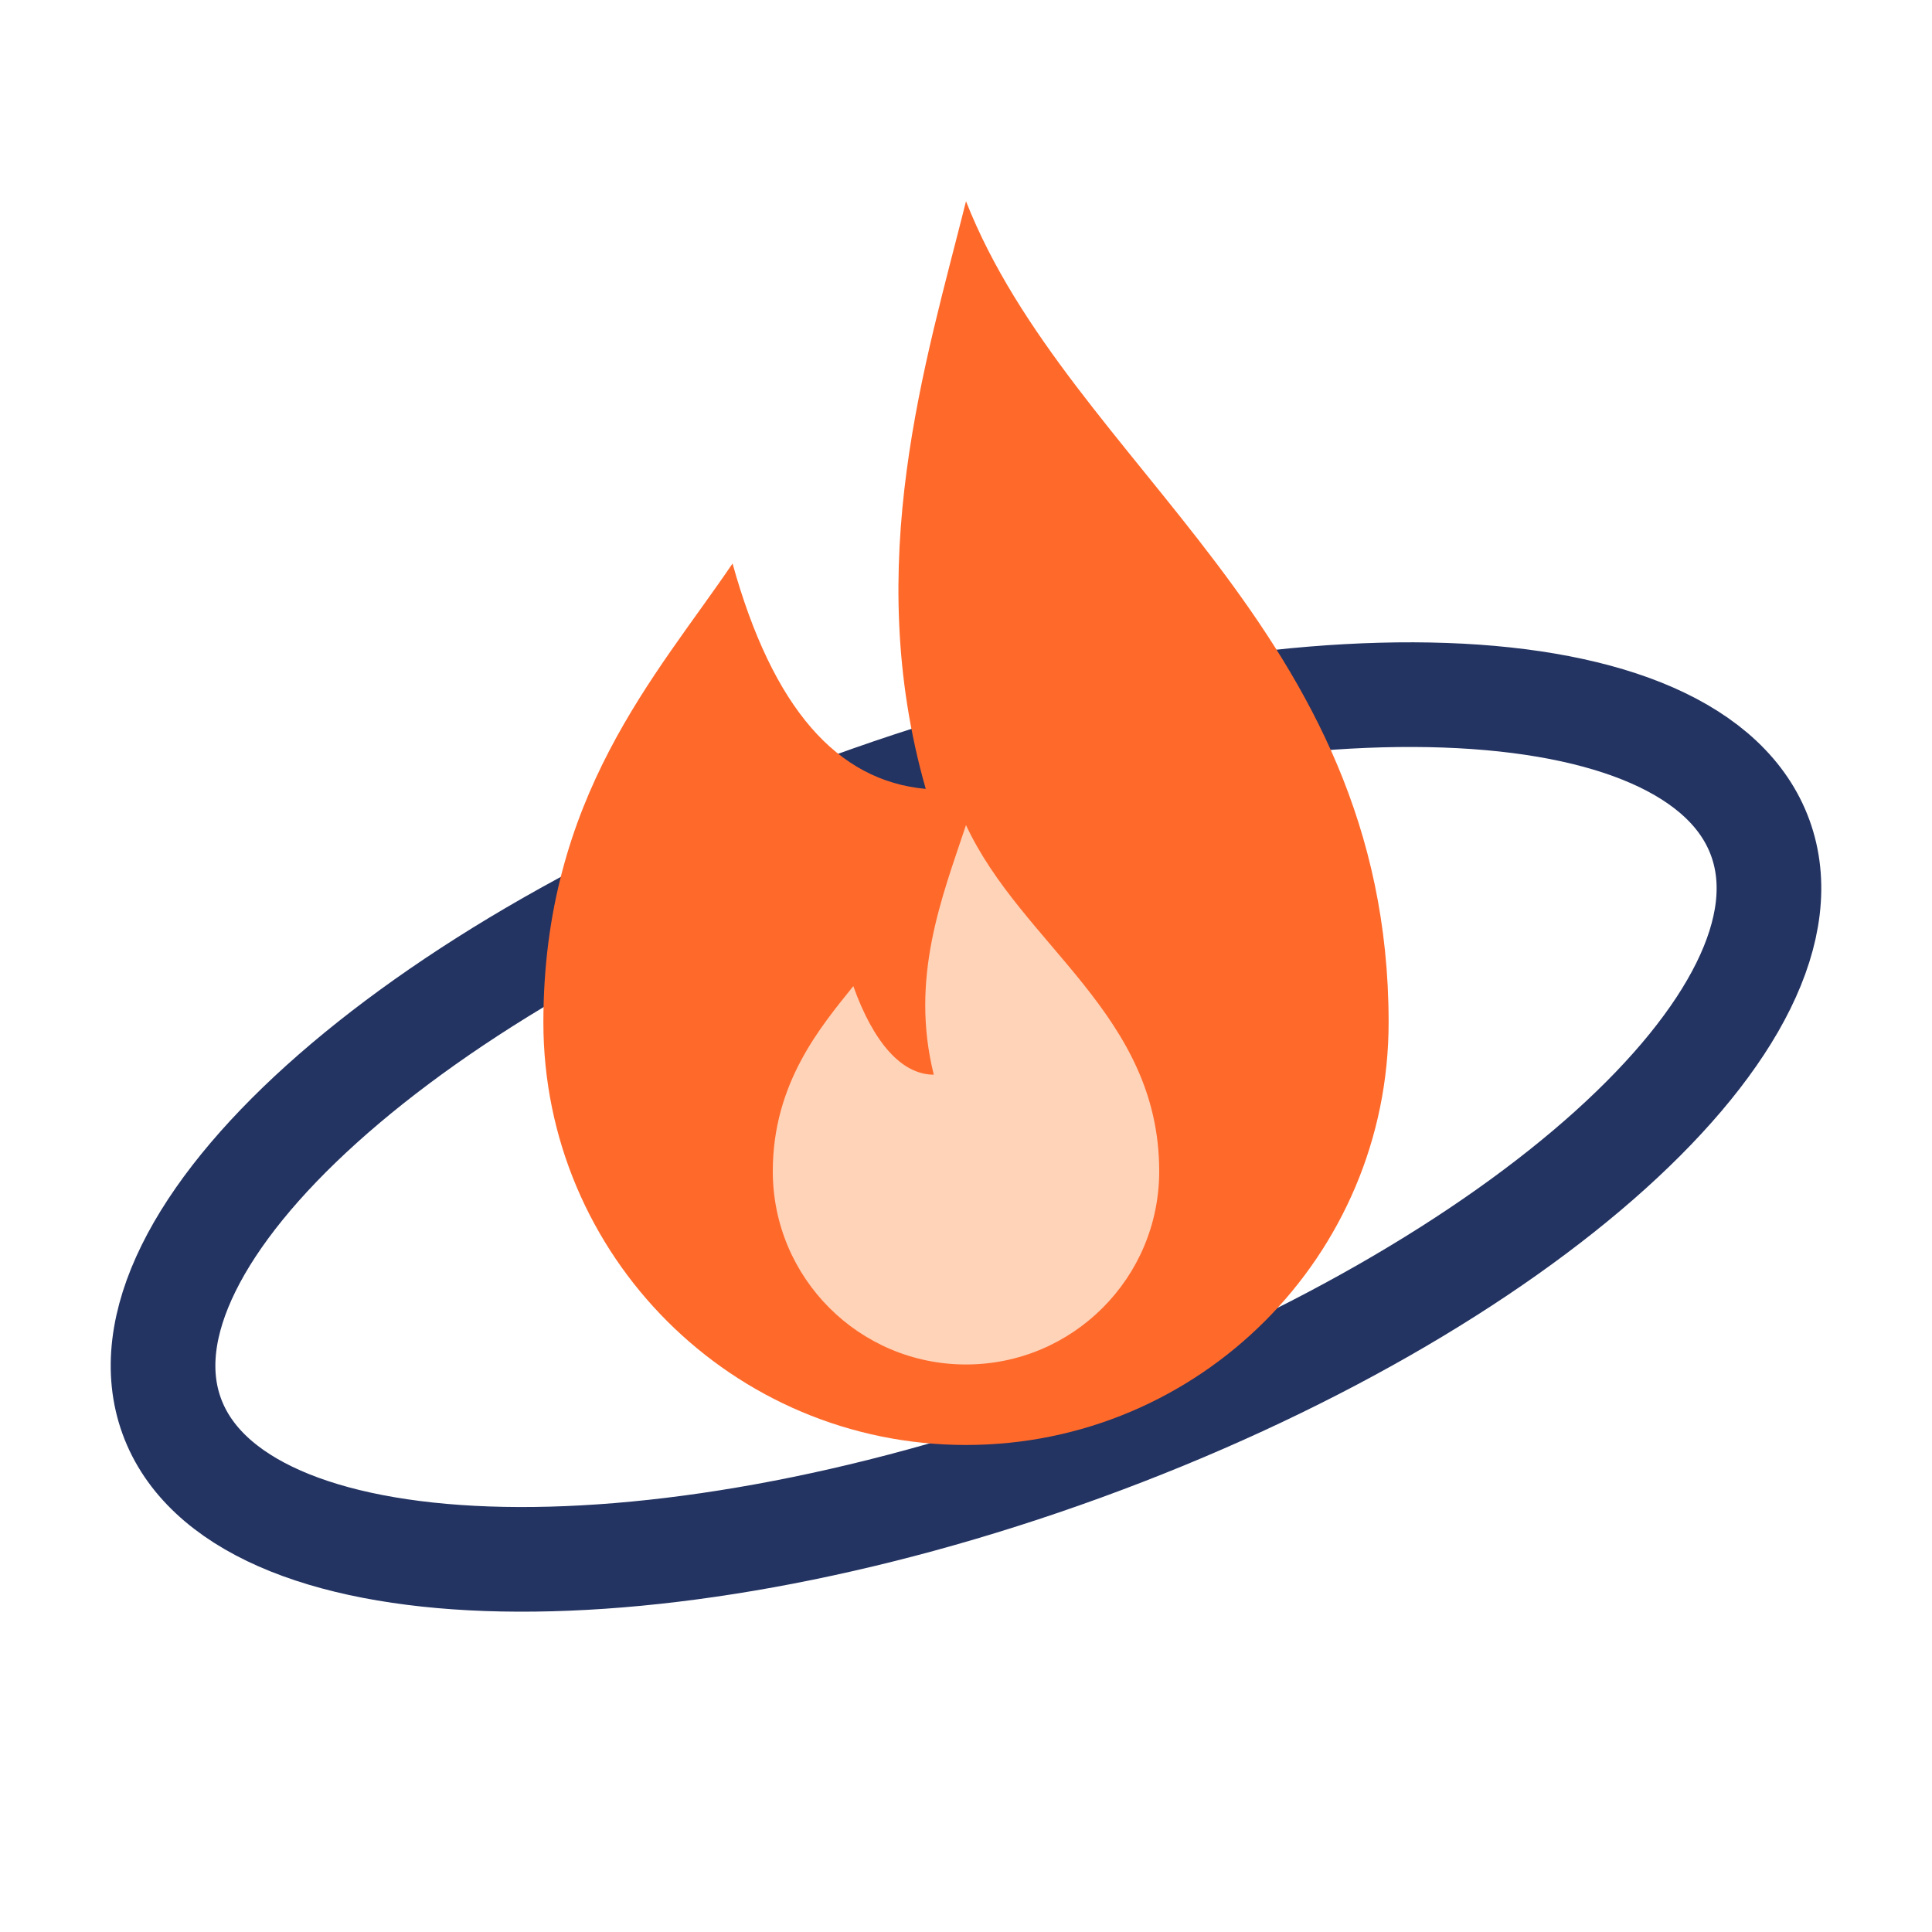
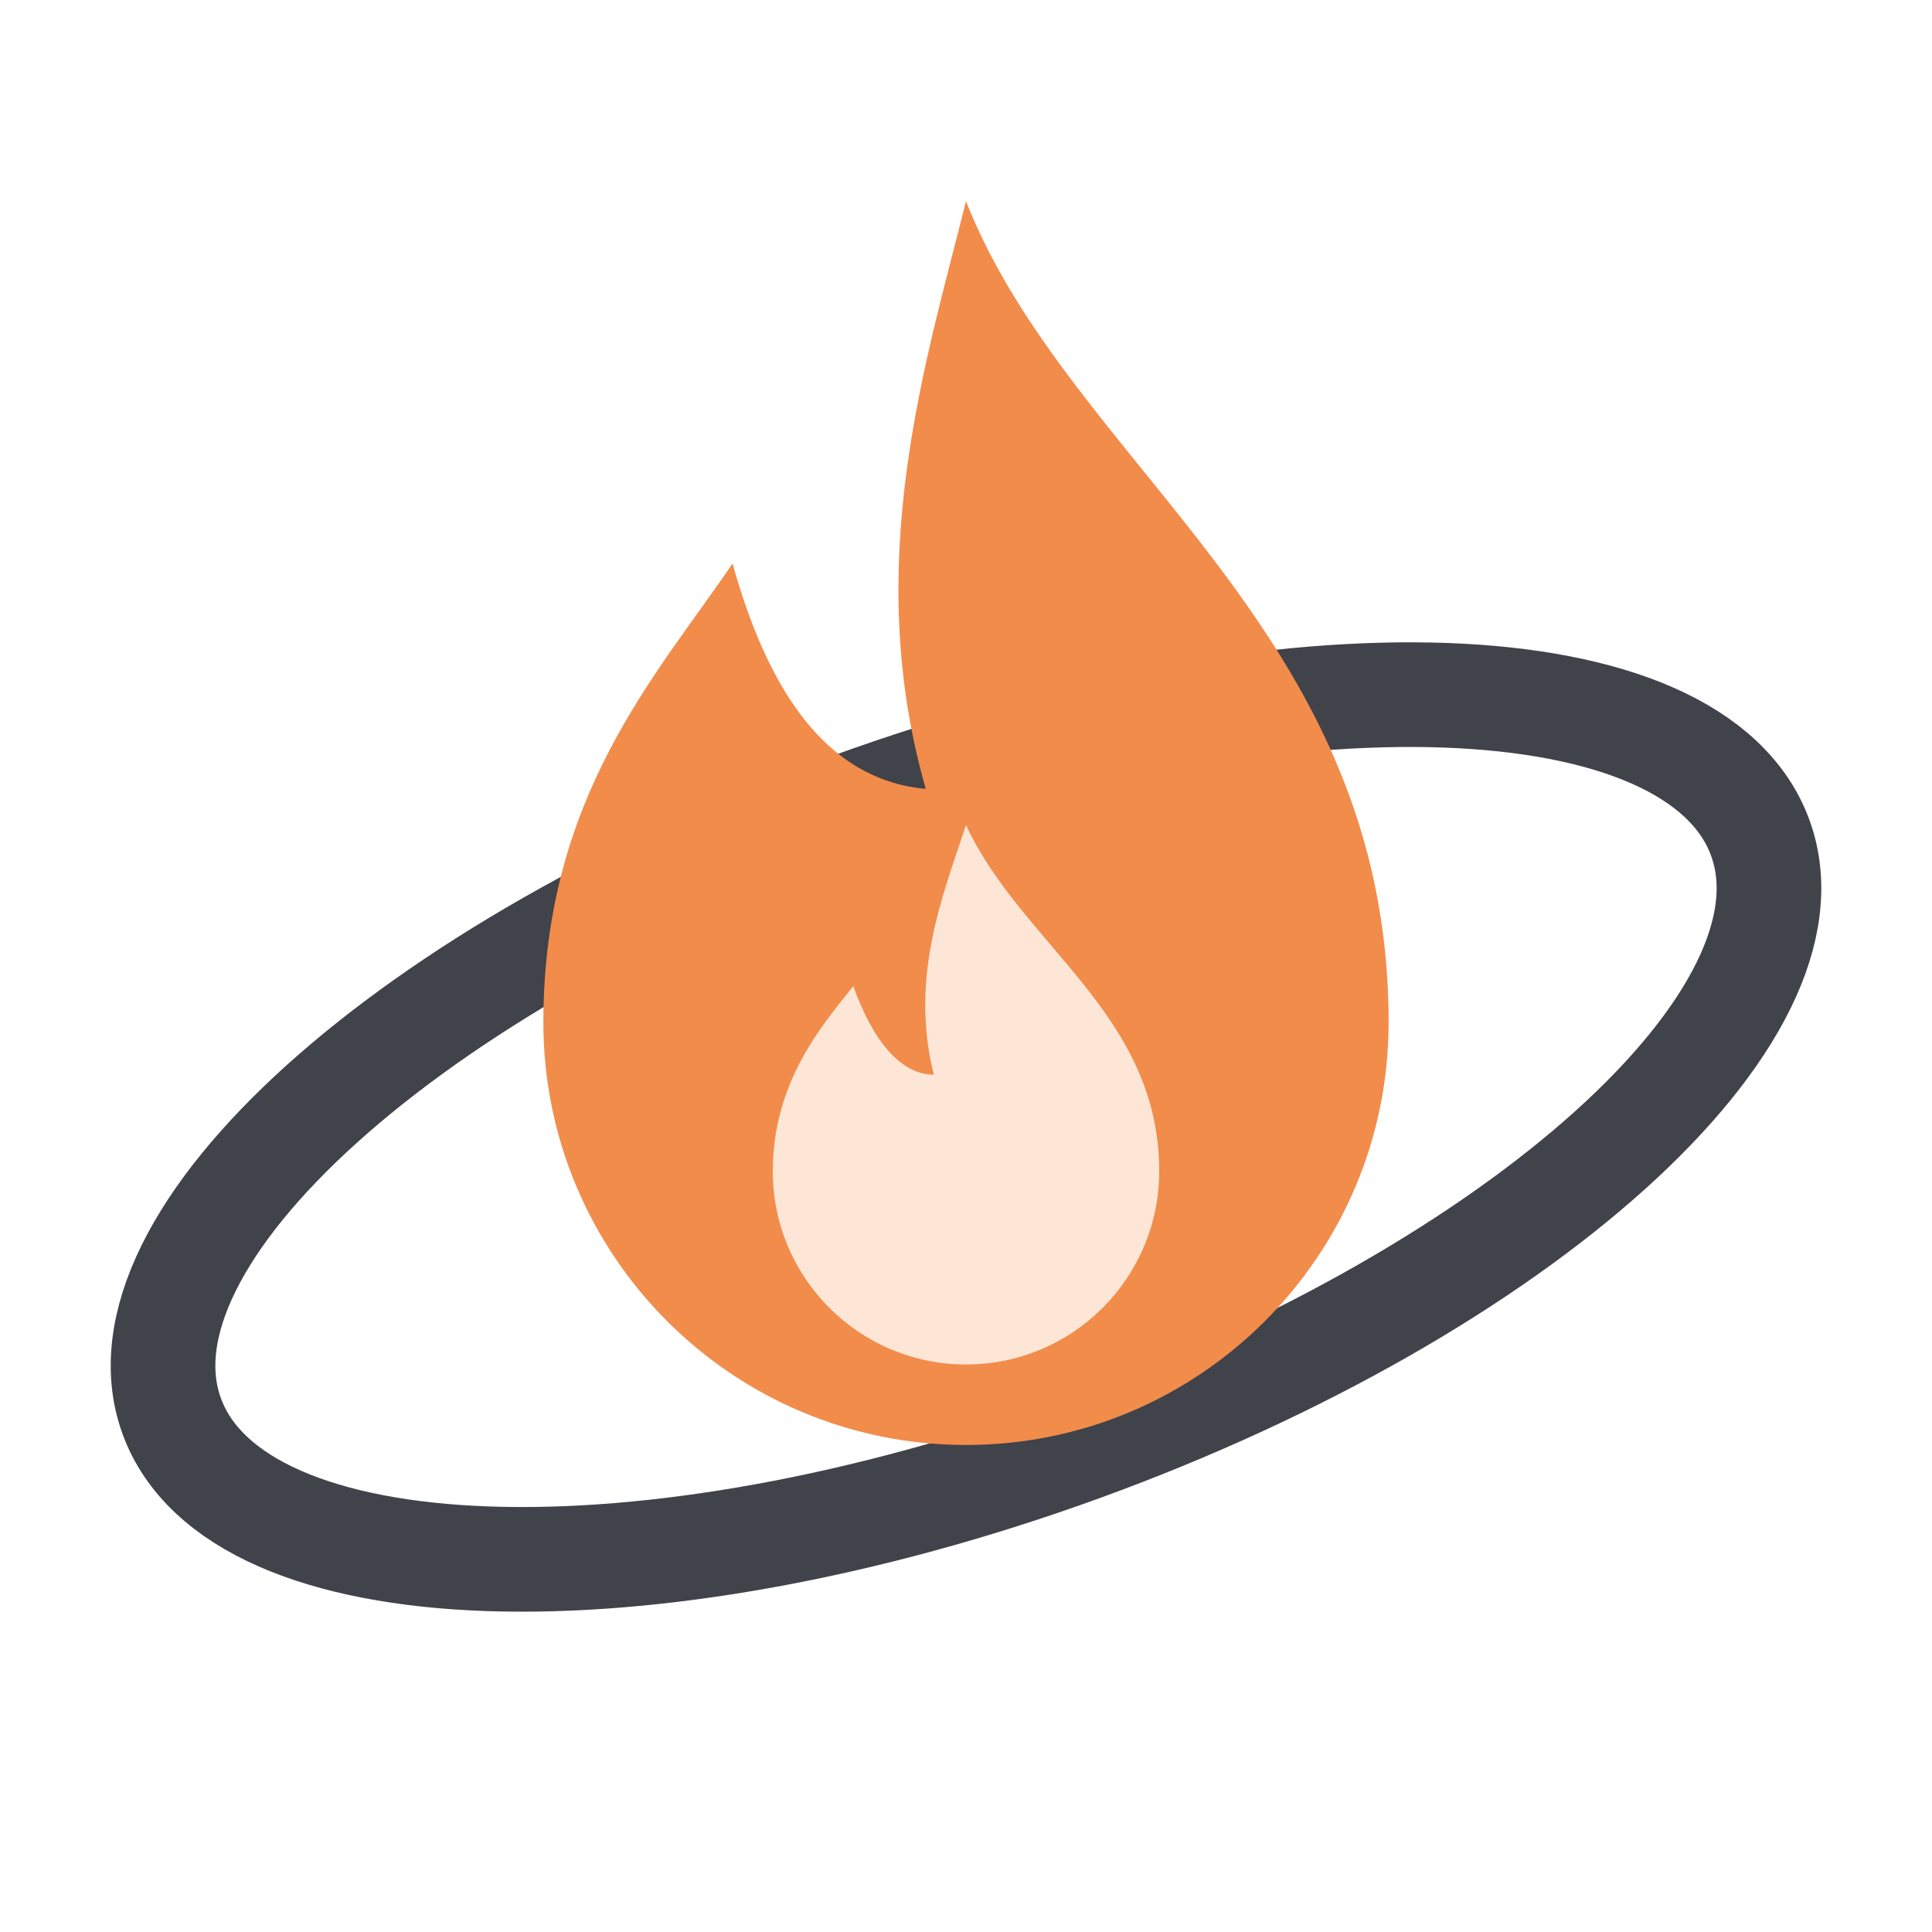
<svg xmlns="http://www.w3.org/2000/svg" viewBox="0 0 48 48">
-   <ellipse cx="24" cy="28" rx="21" ry="8.5" transform="rotate(-20 24 28)" fill="none" stroke="#0B1D51" stroke-width="2.6" opacity=".9" />
-   <path d="M24 5c2.6 6.6 10.5 10.6 10.5 20.4A10.5 10.5 0 0 1 13.5 25.4c0-5.6 2.8-8.6 4.7-11.4 1 3.6 2.6 5.4 4.8 5.6-1.6-5.6 0-10.6 1-14.6z" fill="#FF6A2B" />
-   <path d="M24 20.5c1.4 3 4.8 4.7 4.8 8.6a4.8 4.8 0 0 1-9.6 0c0-2.2 1.2-3.6 2-4.6.5 1.4 1.2 2.2 2 2.2-.6-2.4.2-4.4.8-6.2z" fill="#FFD3B8" />
+   <ellipse cx="24" cy="28" rx="21" ry="8.5" transform="rotate(-20 24 28)" fill="none" stroke="#2B2F36" stroke-width="2.6" opacity=".9" />
+   <path d="M24 5c2.6 6.6 10.5 10.6 10.5 20.4A10.5 10.5 0 0 1 13.5 25.4c0-5.6 2.8-8.6 4.7-11.4 1 3.6 2.6 5.4 4.8 5.6-1.6-5.6 0-10.6 1-14.6z" fill="#F28C4B" />
+   <path d="M24 20.5c1.4 3 4.8 4.7 4.8 8.6a4.8 4.8 0 0 1-9.6 0c0-2.2 1.2-3.6 2-4.6.5 1.4 1.2 2.2 2 2.2-.6-2.4.2-4.4.8-6.2z" fill="#FDE6D6" />
</svg>
